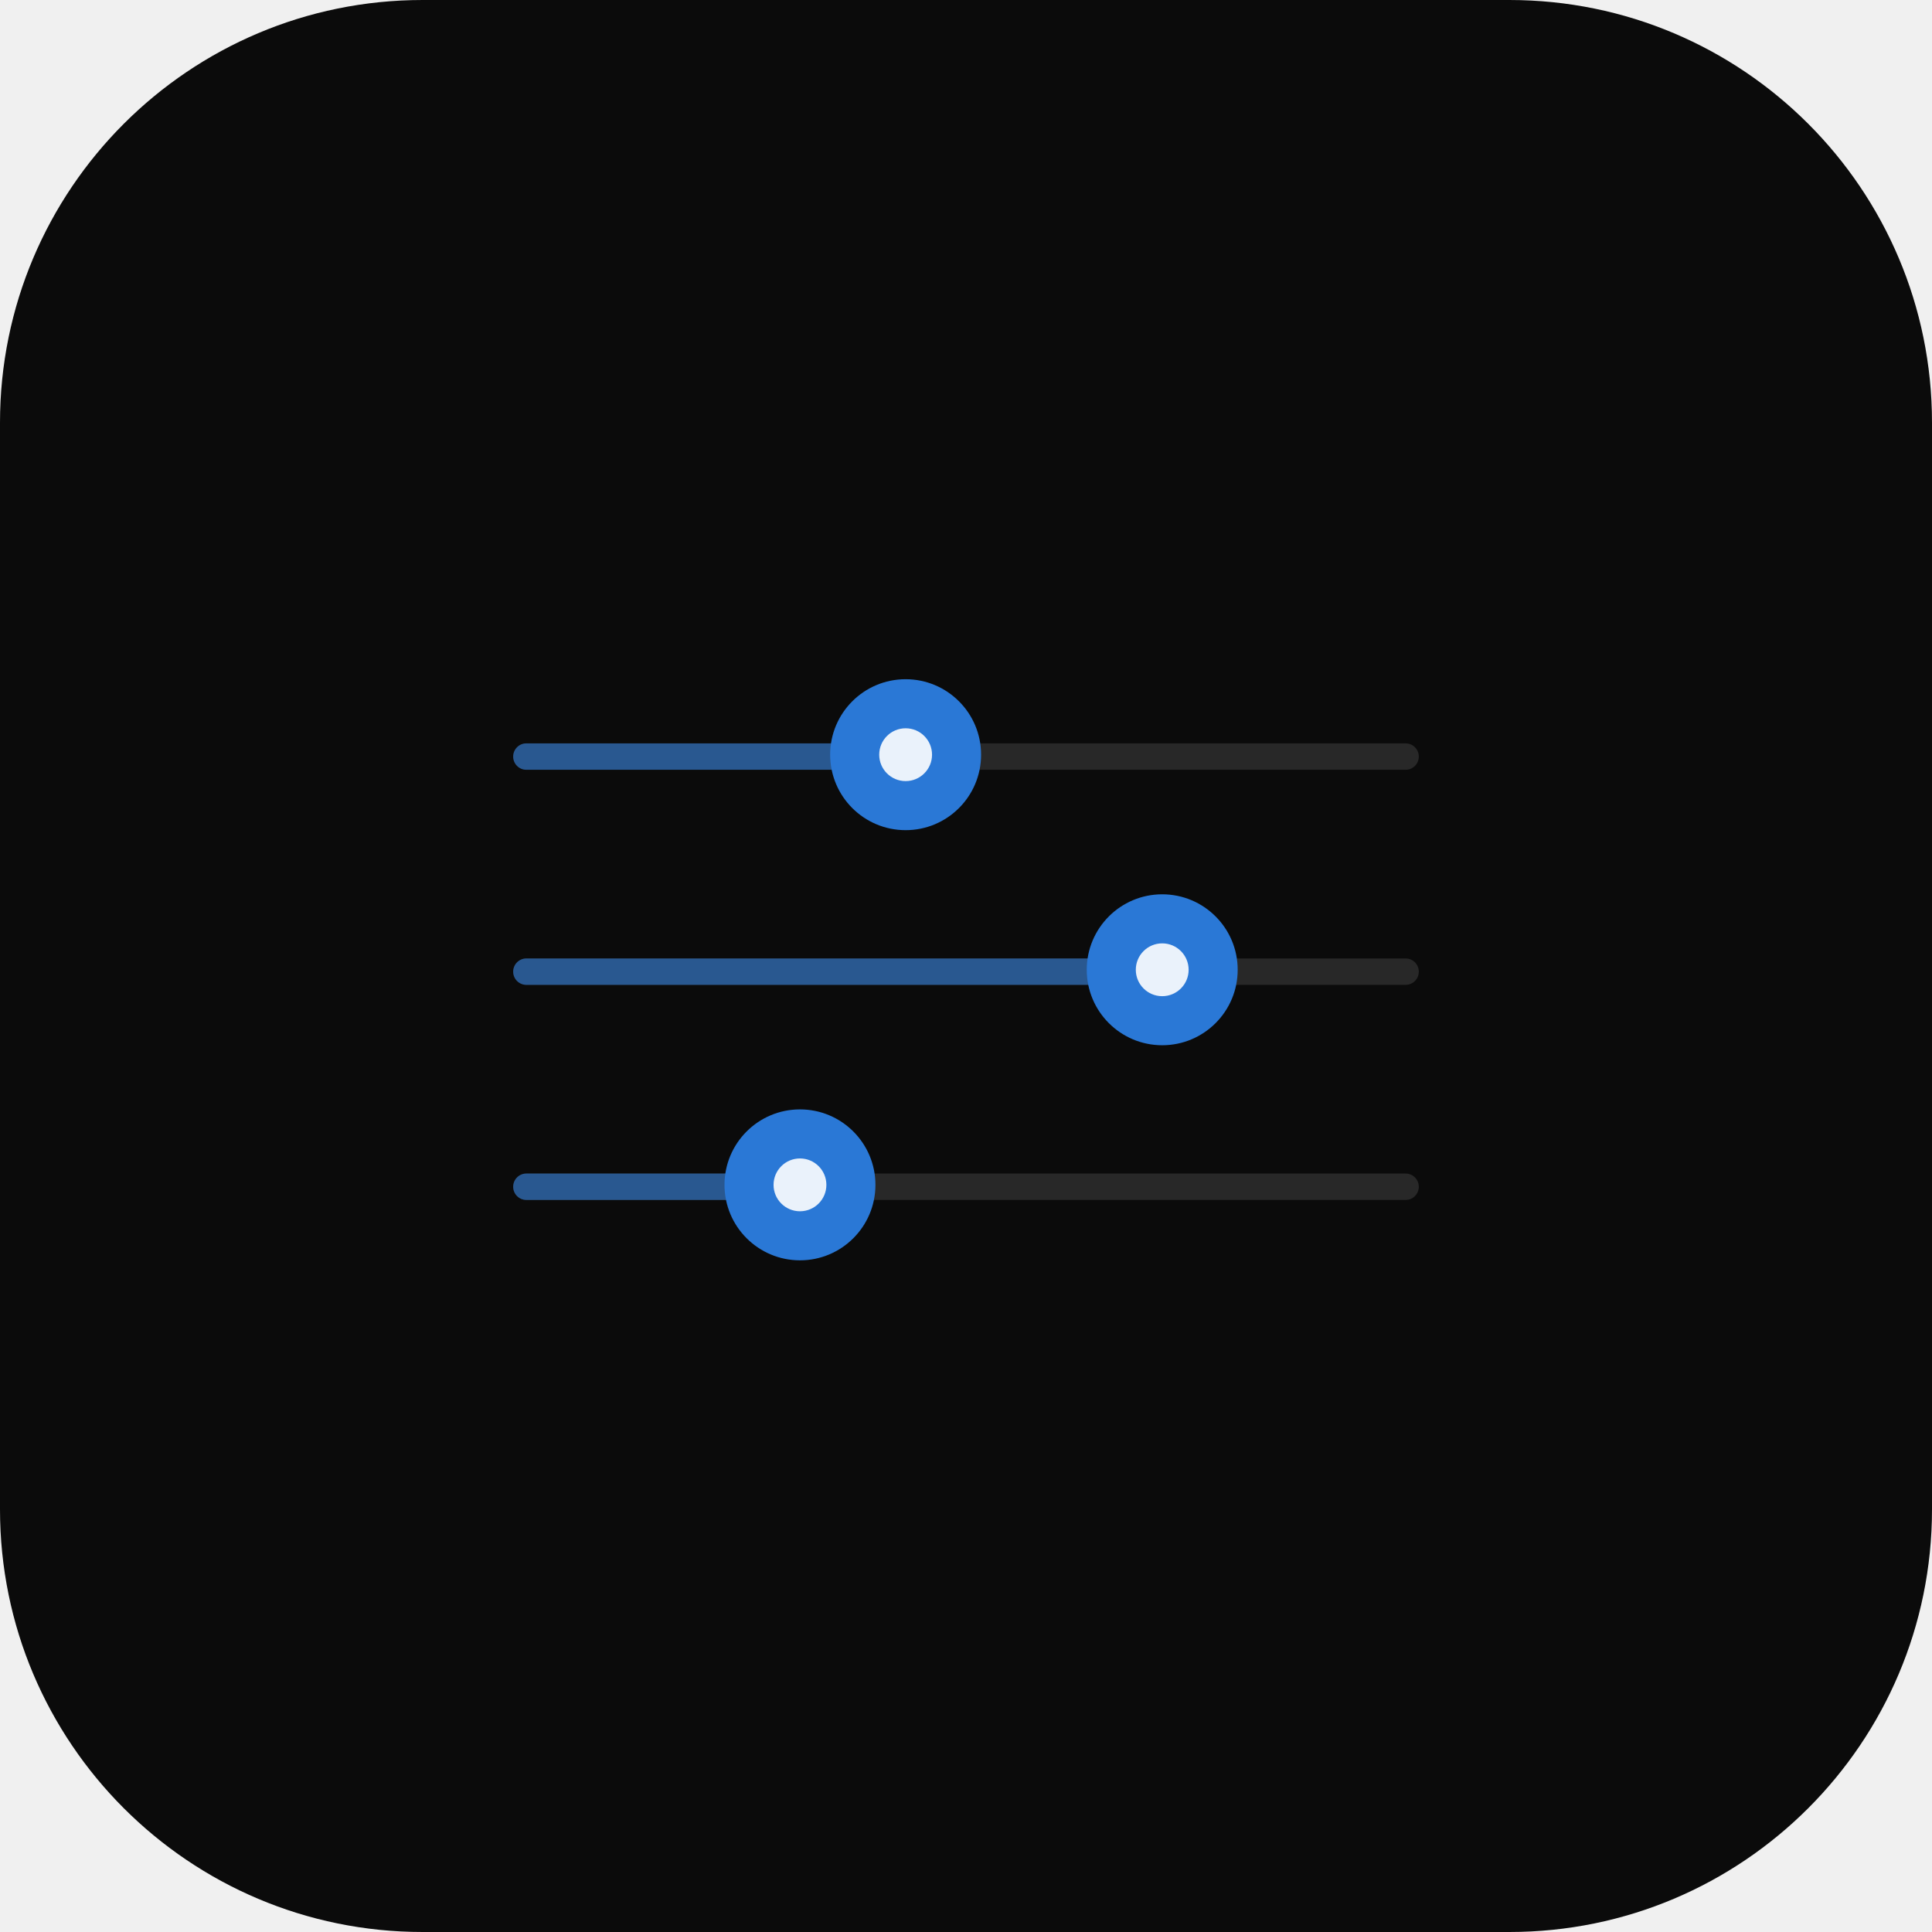
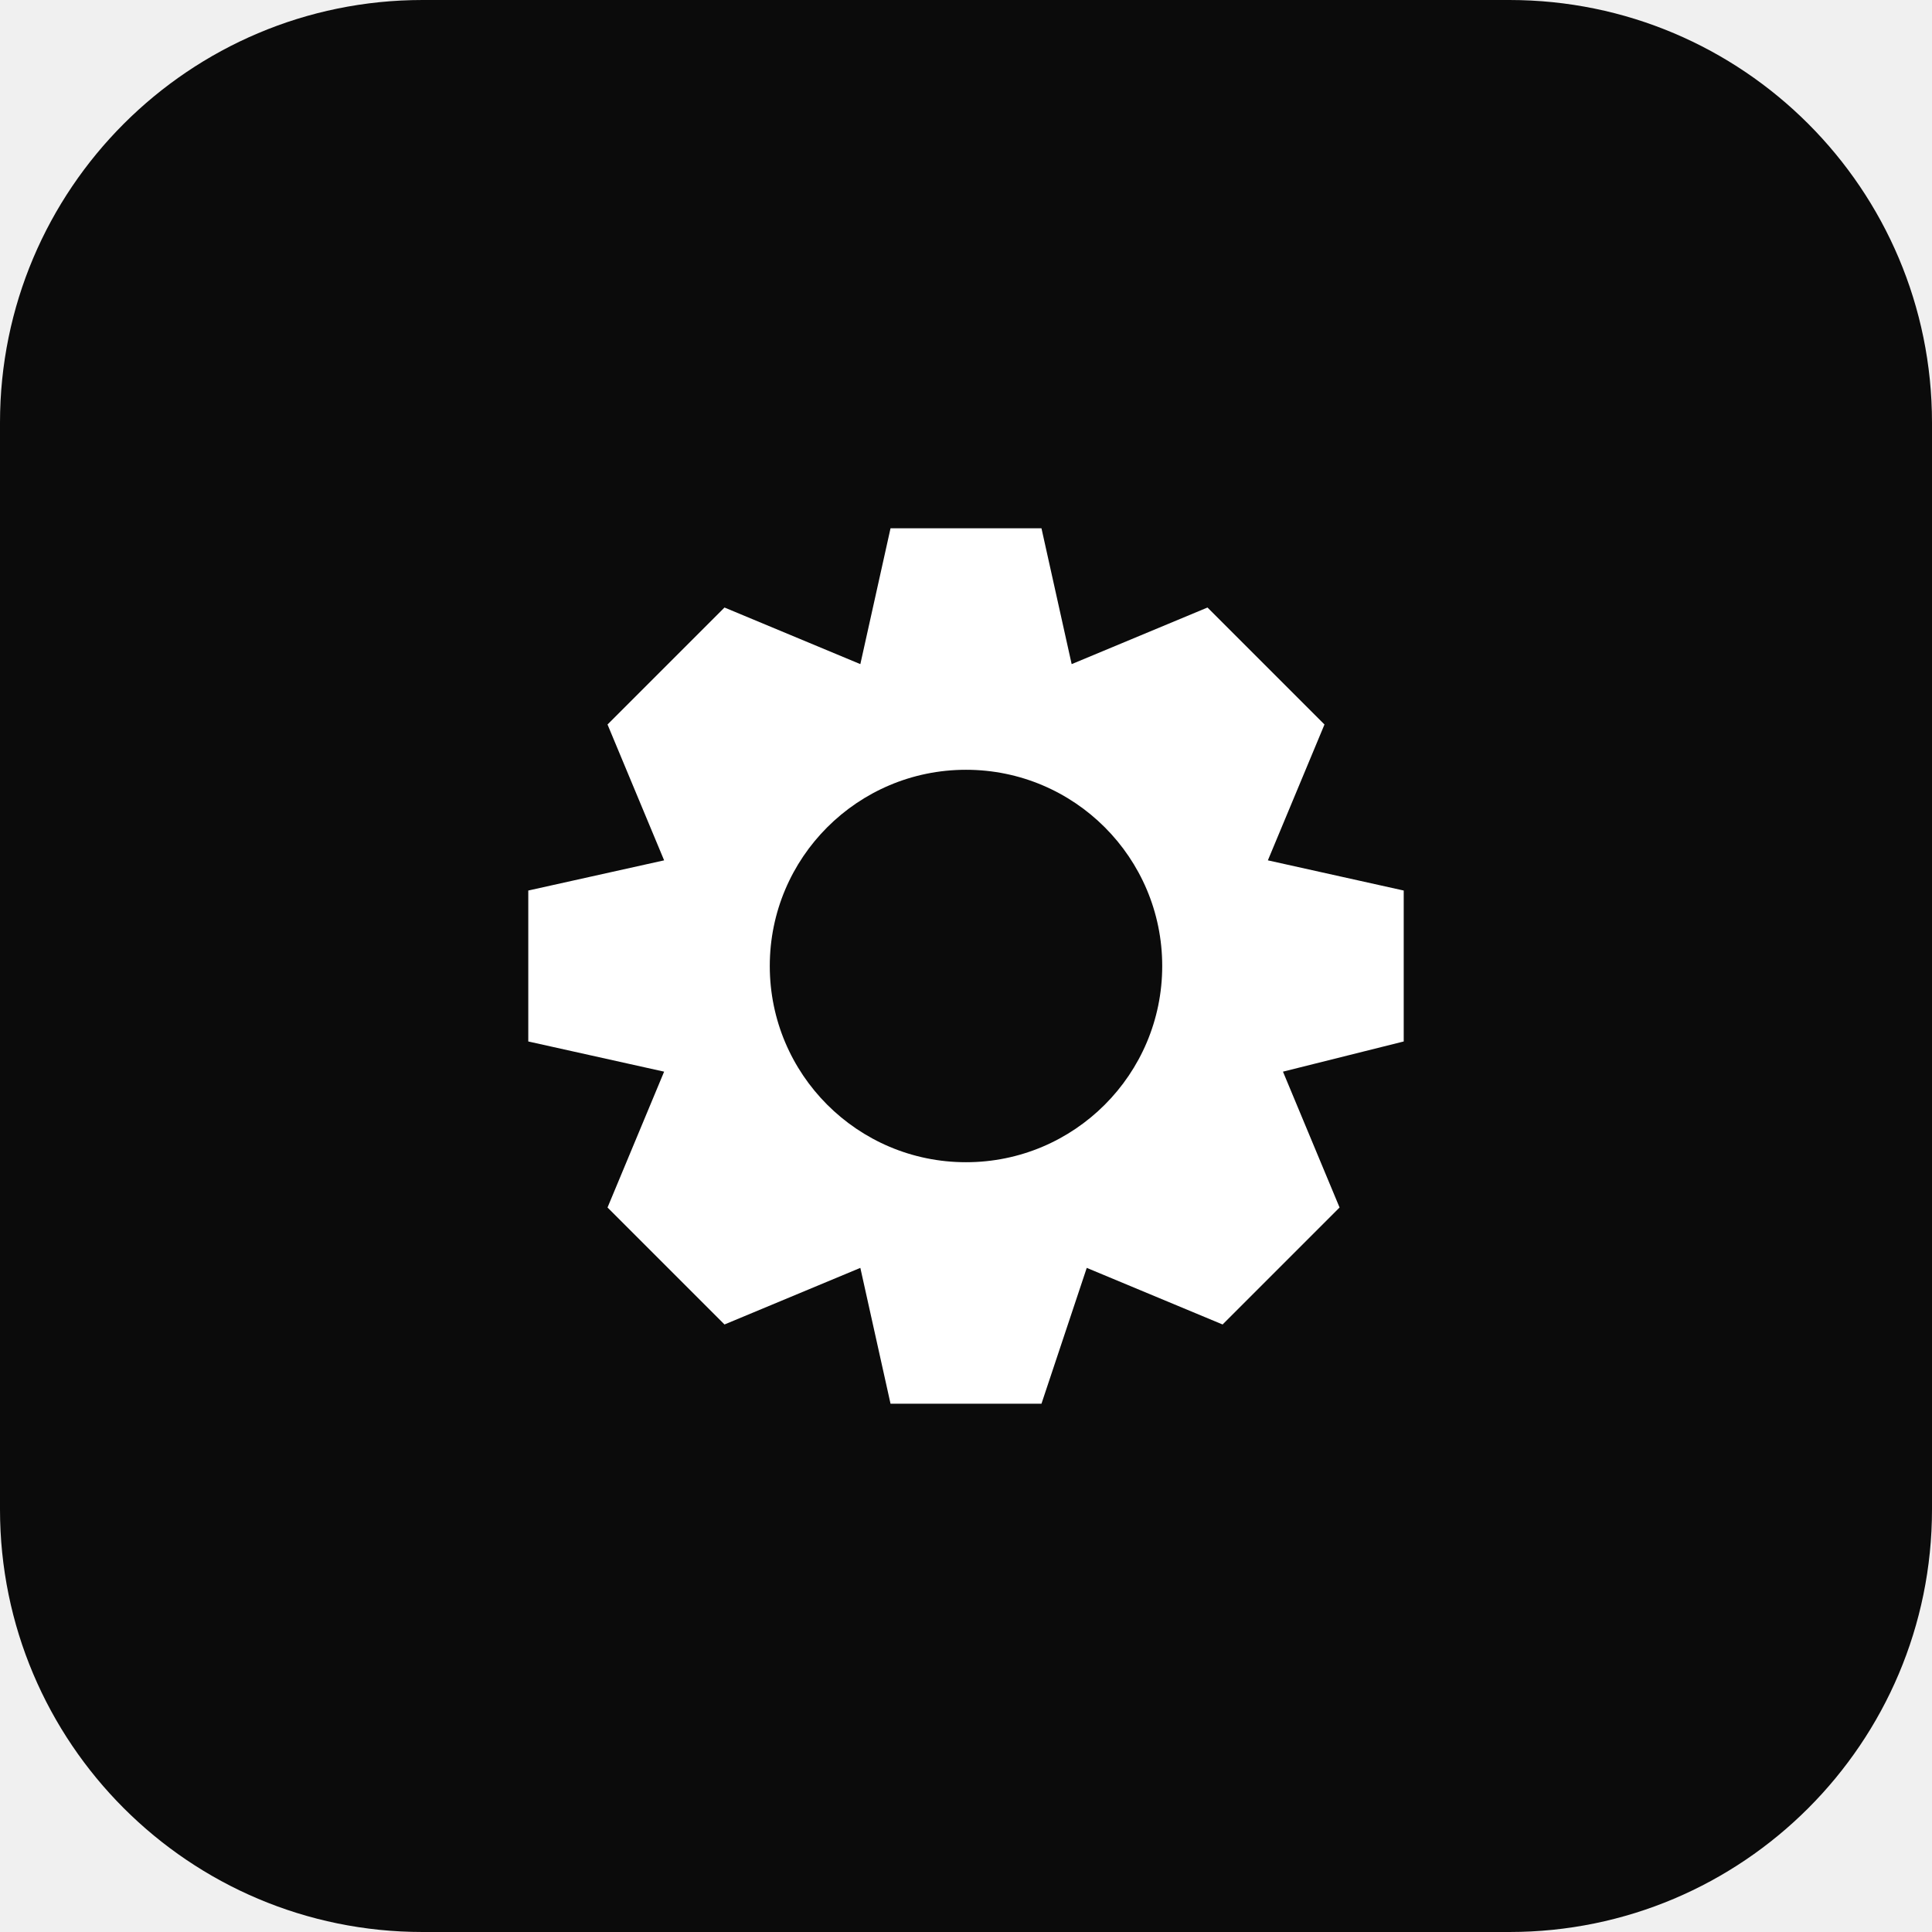
<svg xmlns="http://www.w3.org/2000/svg" viewBox="0 0 512 512">
  <rect width="512" height="512" rx="112" fill="#0b0b0b" />
-   <rect x="136" y="197" width="240" height="7" rx="3.5" fill="rgba(255,255,255,.12)" />
-   <rect x="136" y="254" width="240" height="7" rx="3.5" fill="rgba(255,255,255,.12)" />
-   <rect x="136" y="311" width="240" height="7" rx="3.5" fill="rgba(255,255,255,.12)" />
-   <rect x="136" y="197" width="104" height="7" rx="3.5" fill="#2a78d6" opacity=".6" />
-   <rect x="136" y="254" width="172" height="7" rx="3.5" fill="#2a78d6" opacity=".6" />
-   <rect x="136" y="311" width="76" height="7" rx="3.5" fill="#2a78d6" opacity=".6" />
-   <circle cx="240" cy="200" r="20" fill="#2a78d6" />
-   <circle cx="308" cy="257" r="20" fill="#2a78d6" />
-   <circle cx="212" cy="314" r="20" fill="#2a78d6" />
-   <circle cx="240" cy="200" r="7" fill="rgba(255,255,255,.9)" />
-   <circle cx="308" cy="257" r="7" fill="rgba(255,255,255,.9)" />
-   <circle cx="212" cy="314" r="7" fill="rgba(255,255,255,.9)" />
+   <path fill-rule="evenodd" fill="white" d="     M 372,236 L 372,276 L 340,284 L 355,320 L 324,351 L 288,336     L 276,372 L 236,372 L 228,336 L 192,351 L 161,320 L 176,284     L 140,276 L 140,236 L 176,228 L 161,192 L 192,161 L 228,176     L 236,140 L 276,140 L 284,176 L 320,161 L 351,192 L 336,228 Z     M 308,256 A 52,52 0 1,0 204,256 A 52,52 0 1,0 308,256 Z" />
</svg>
